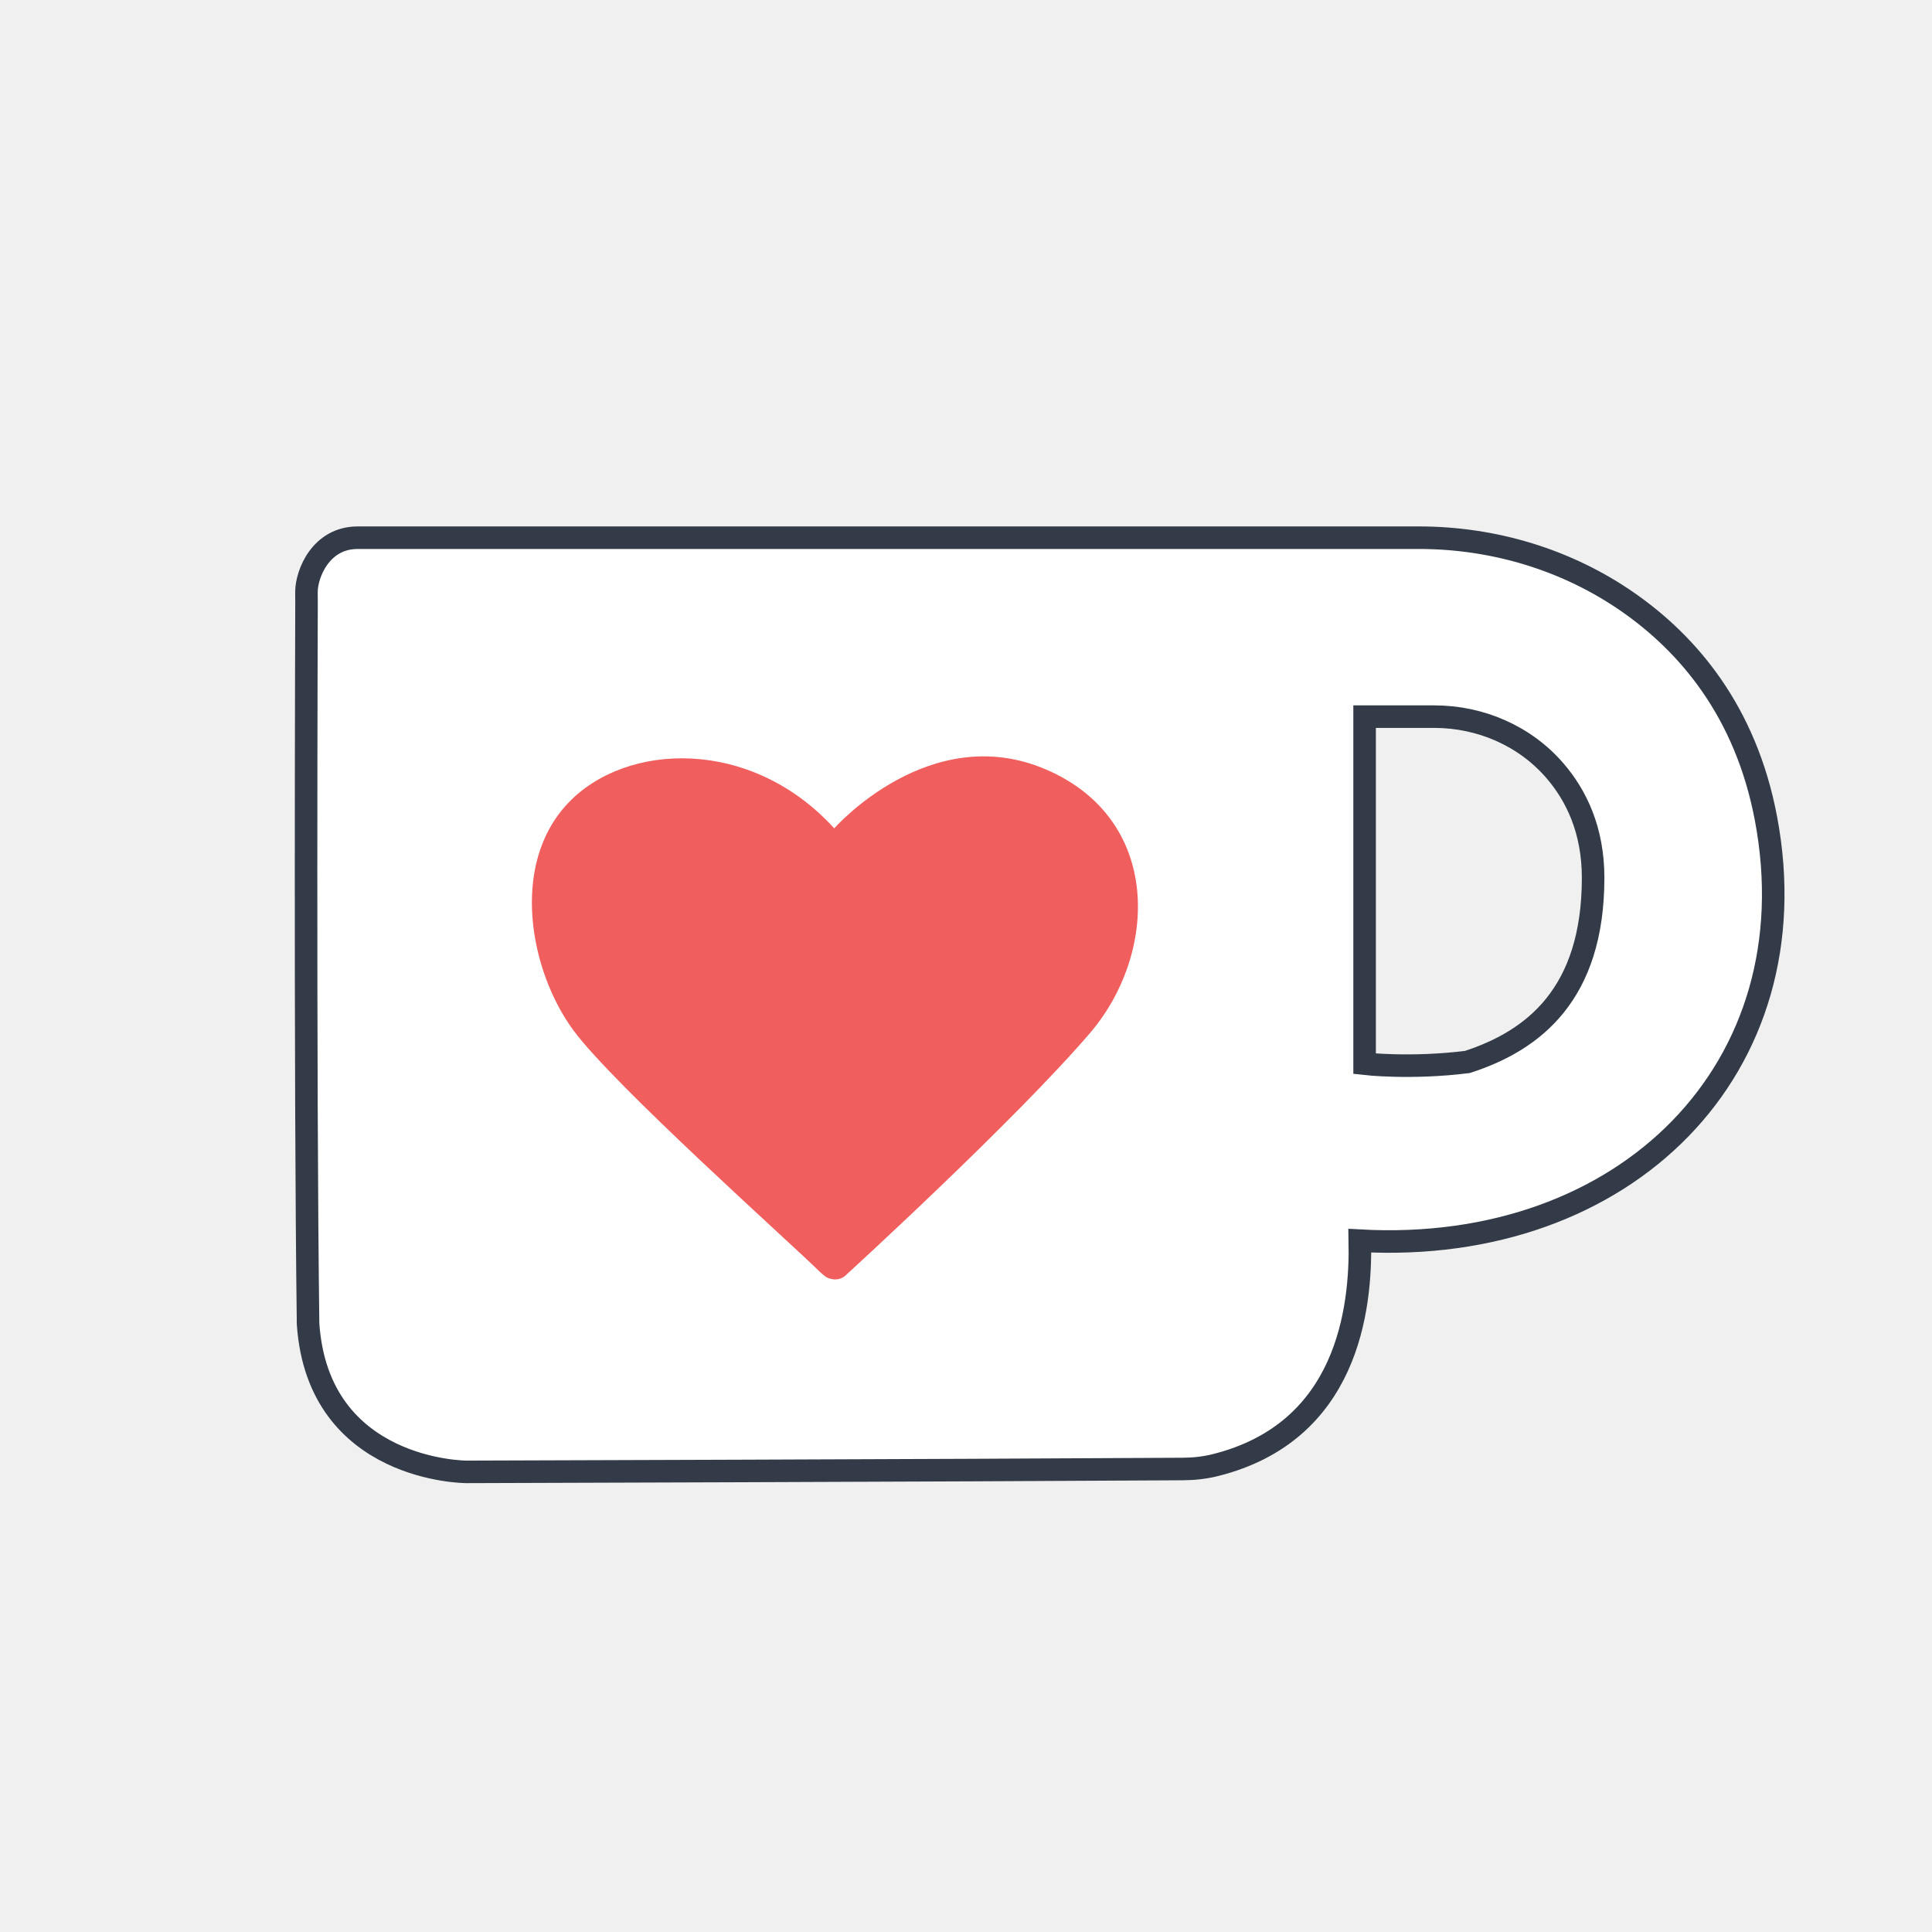
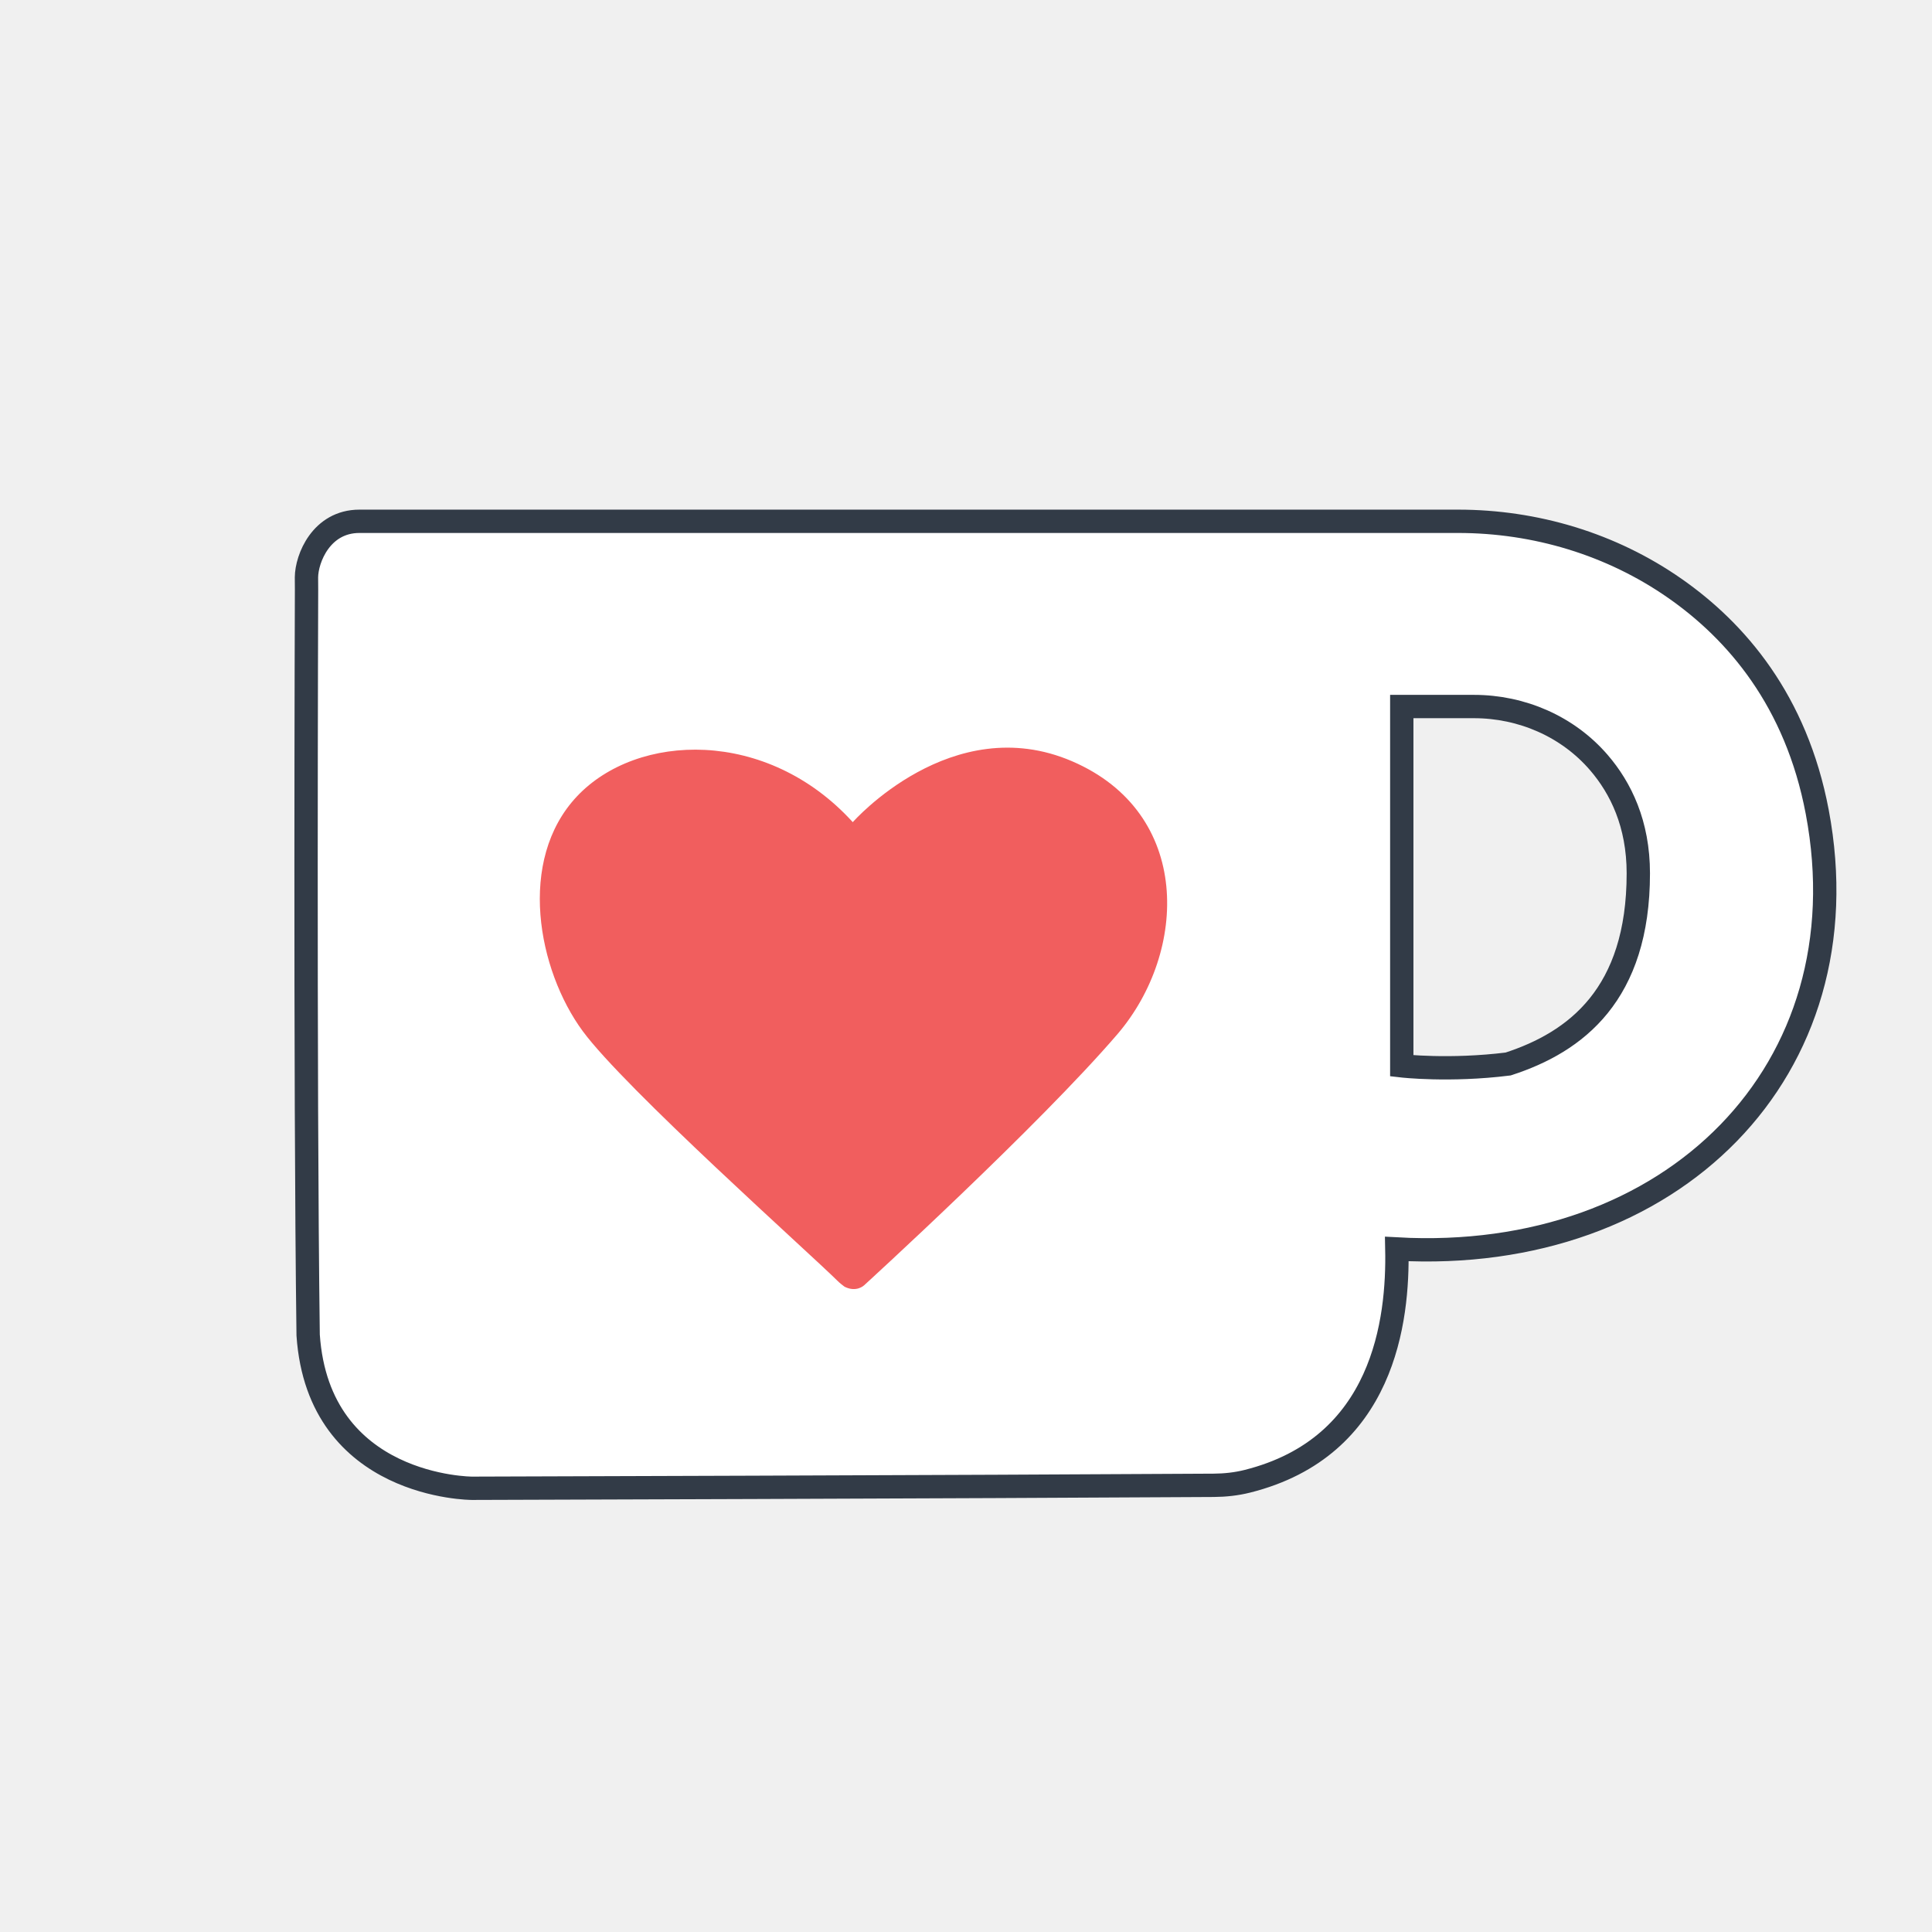
- <svg xmlns="http://www.w3.org/2000/svg" width="100%" height="100%" viewBox="0 0 2500 2500" version="1.1" xml:space="preserve" style="fill-rule:evenodd;clip-rule:evenodd;stroke-miterlimit:2;">
-   <g transform="matrix(4.16667,0,0,4.16667,0,0)">
+ <svg xmlns="http://www.w3.org/2000/svg" width="100%" height="100%" viewBox="0 0 600 600" version="1.1" xml:space="preserve" style="fill-rule:evenodd;clip-rule:evenodd;stroke-miterlimit:2;">
+   <g transform="matrix(1.03512,0,0,1.03512,-3.33769,-10.9575)">
    <path d="M548.427,254.133C542.107,220.759 524.142,199.969 505.73,187.114C486.689,173.819 463.881,166.988 440.658,166.988L111.072,166.988C99.607,166.988 95.215,178.182 95.171,183.789C95.167,184.52 95.193,187.446 95.193,187.446C95.193,187.446 94.652,333.259 95.675,411.139C98.786,457.117 144.854,457.102 144.854,457.102C144.854,457.102 295.257,456.661 367.388,456.213C370.771,456.191 374.149,455.827 377.432,455.006C418.5,444.731 422.749,406.578 422.31,385.31C504.858,389.896 563.102,331.646 548.427,254.133ZM455.696,329.808C438.091,332.008 423.788,330.356 423.788,330.356L423.788,222.561L445.45,222.561C459.767,222.561 473.577,228.522 482.919,239.371C489.495,247.009 494.756,257.759 494.756,272.608C494.756,308.907 476.052,323.208 455.696,329.808Z" style="fill:white;fill-rule:nonzero;" />
    <path d="M548.427,254.133C542.107,220.759 524.142,199.969 505.73,187.114C486.689,173.819 463.881,166.988 440.658,166.988L111.072,166.988C99.607,166.988 95.215,178.182 95.171,183.789C95.167,184.52 95.193,187.446 95.193,187.446C95.193,187.446 94.652,333.259 95.675,411.139C98.786,457.117 144.854,457.102 144.854,457.102C144.854,457.102 295.257,456.661 367.388,456.213C370.771,456.191 374.149,455.827 377.432,455.006C418.5,444.731 422.749,406.578 422.31,385.31C504.858,389.896 563.102,331.646 548.427,254.133ZM455.696,329.808C438.091,332.008 423.788,330.356 423.788,330.356L423.788,222.561L445.45,222.561C459.767,222.561 473.577,228.522 482.919,239.371C489.495,247.009 494.756,257.759 494.756,272.608C494.756,308.907 476.052,323.208 455.696,329.808Z" style="fill:none;stroke:rgb(50,59,71);stroke-width:7px;" />
    <path d="M256.614,396.633C260.199,398.438 262.489,396.195 262.489,396.195C262.489,396.195 314.946,348.317 338.578,320.744C359.598,296.078 360.968,254.51 324.871,238.978C288.774,223.447 259.075,257.25 259.075,257.25C233.32,228.924 194.342,230.358 176.313,249.528C158.285,268.698 164.58,301.601 178.03,319.912C190.655,337.102 246.148,386.562 254.56,394.927C254.56,394.927 255.172,395.567 256.614,396.633Z" style="fill:rgb(241,94,94);fill-rule:nonzero;" />
  </g>
</svg>
